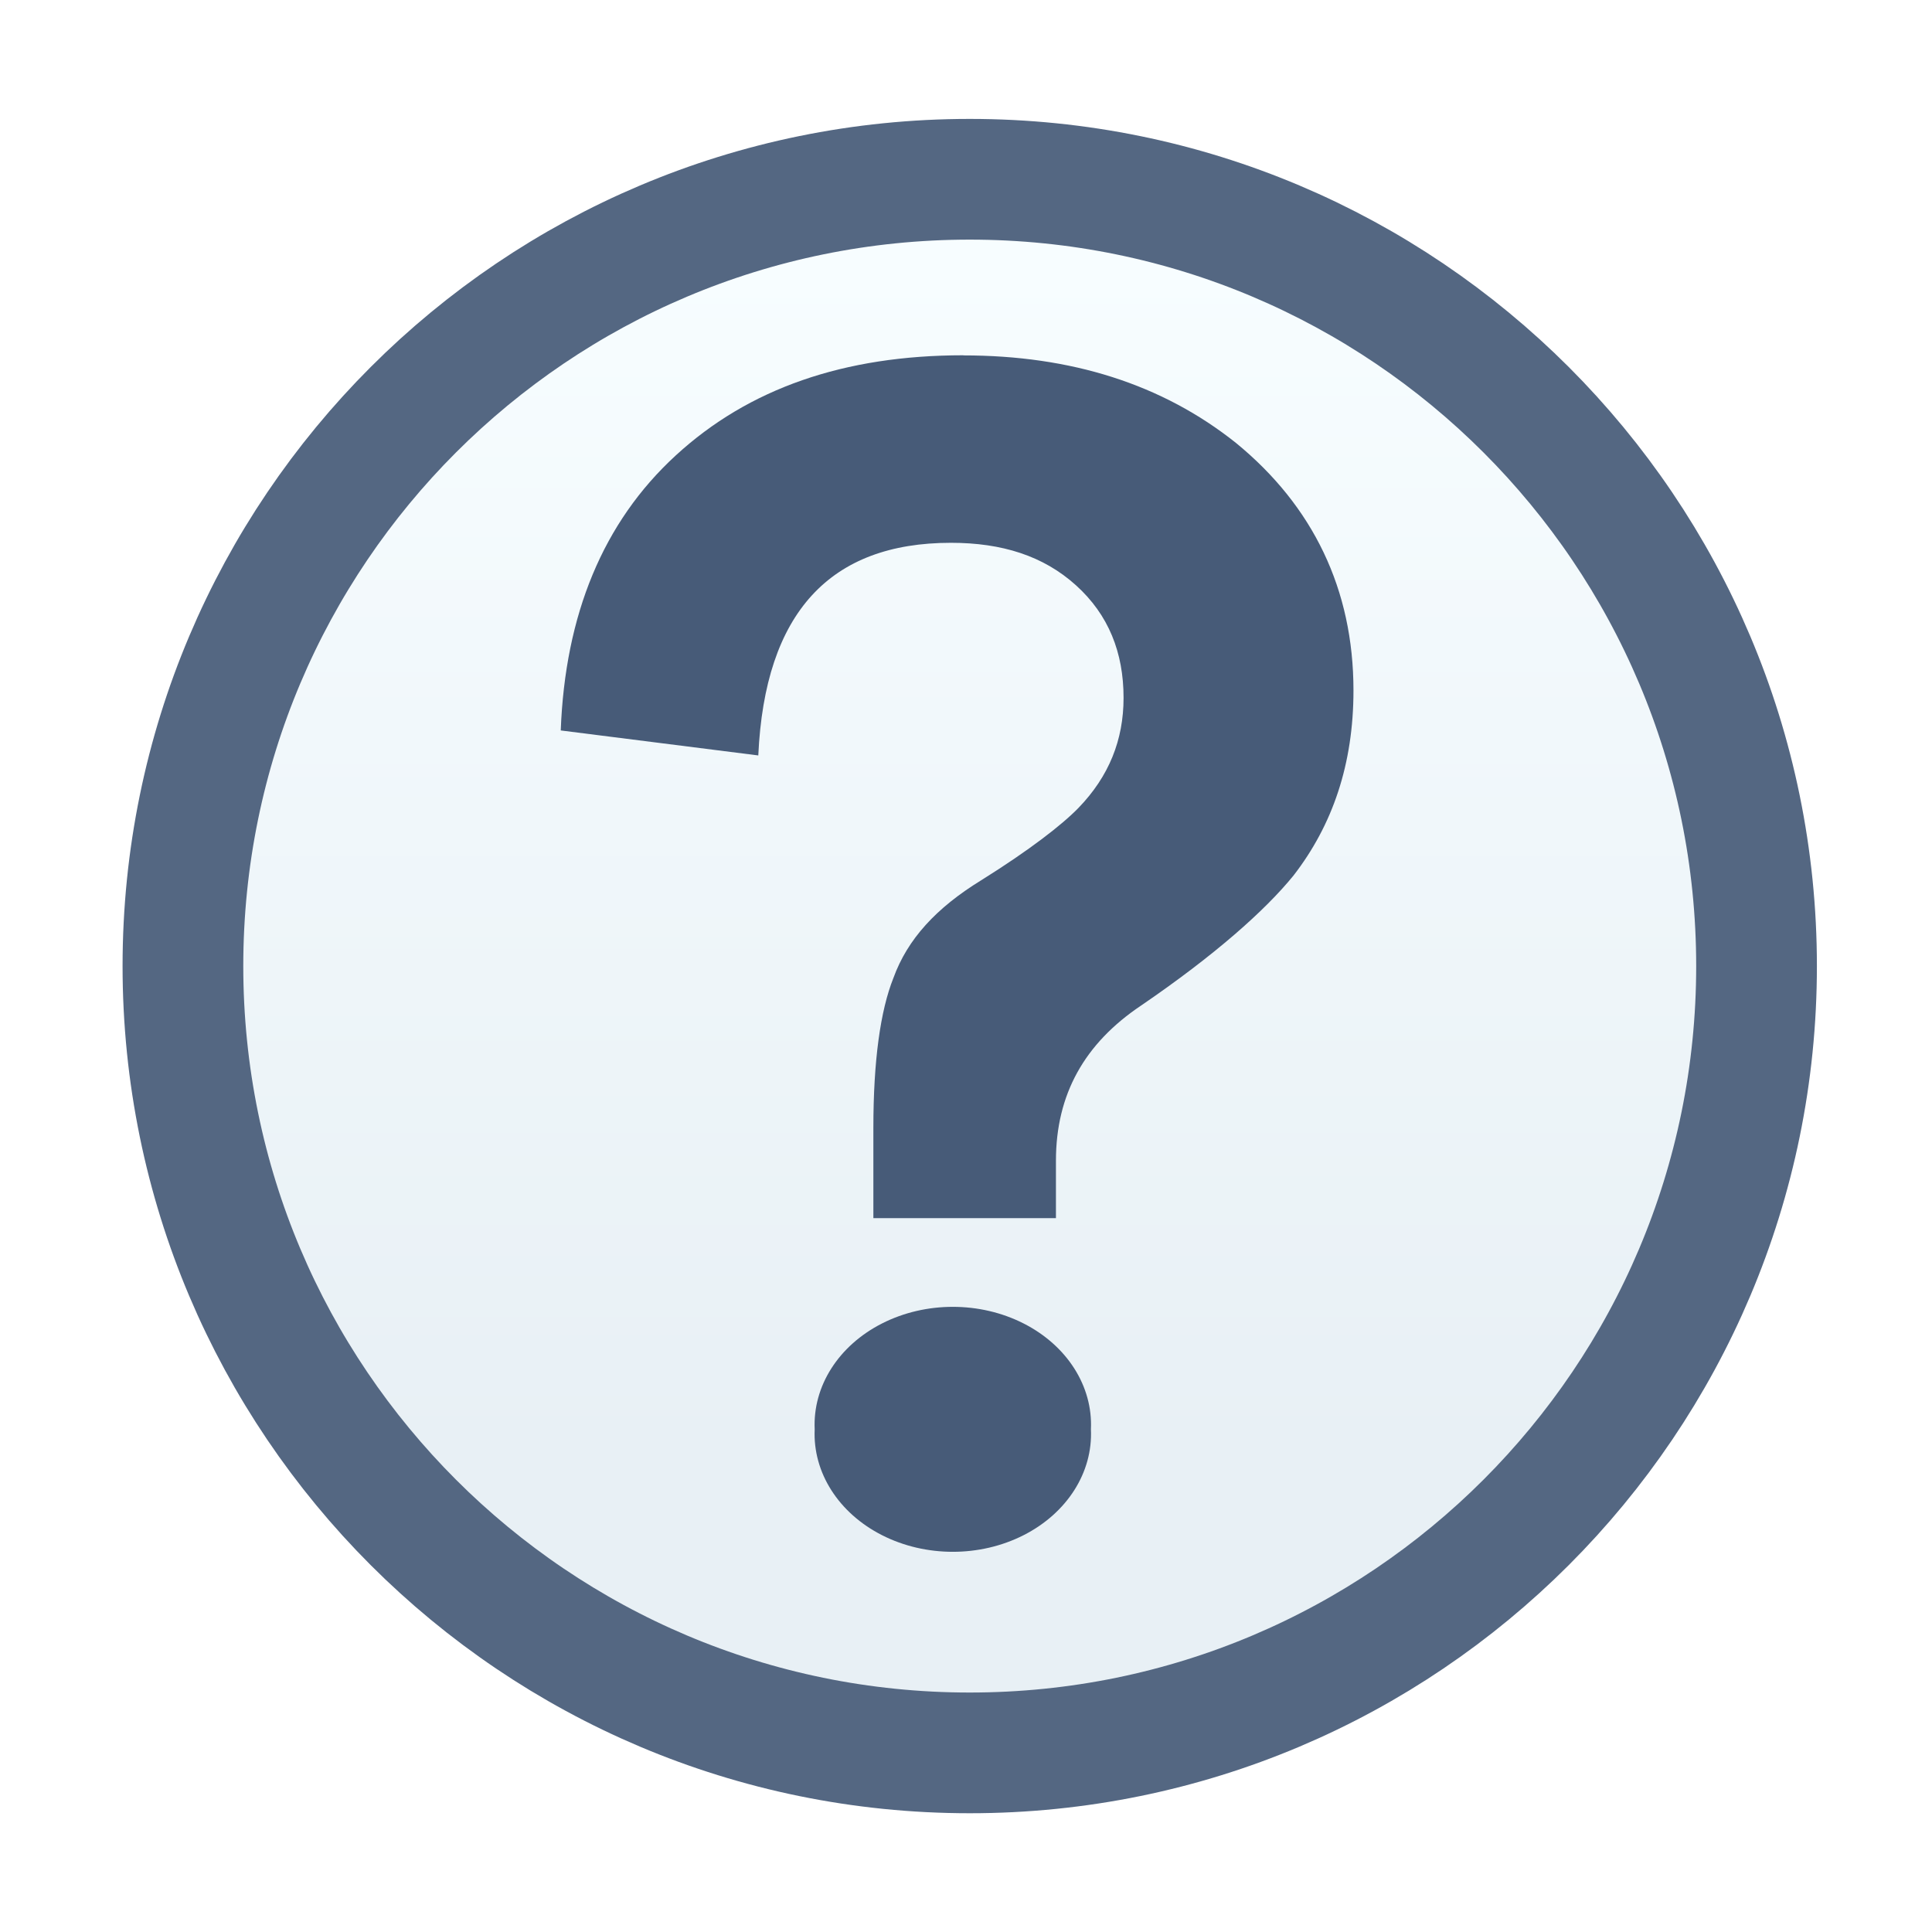
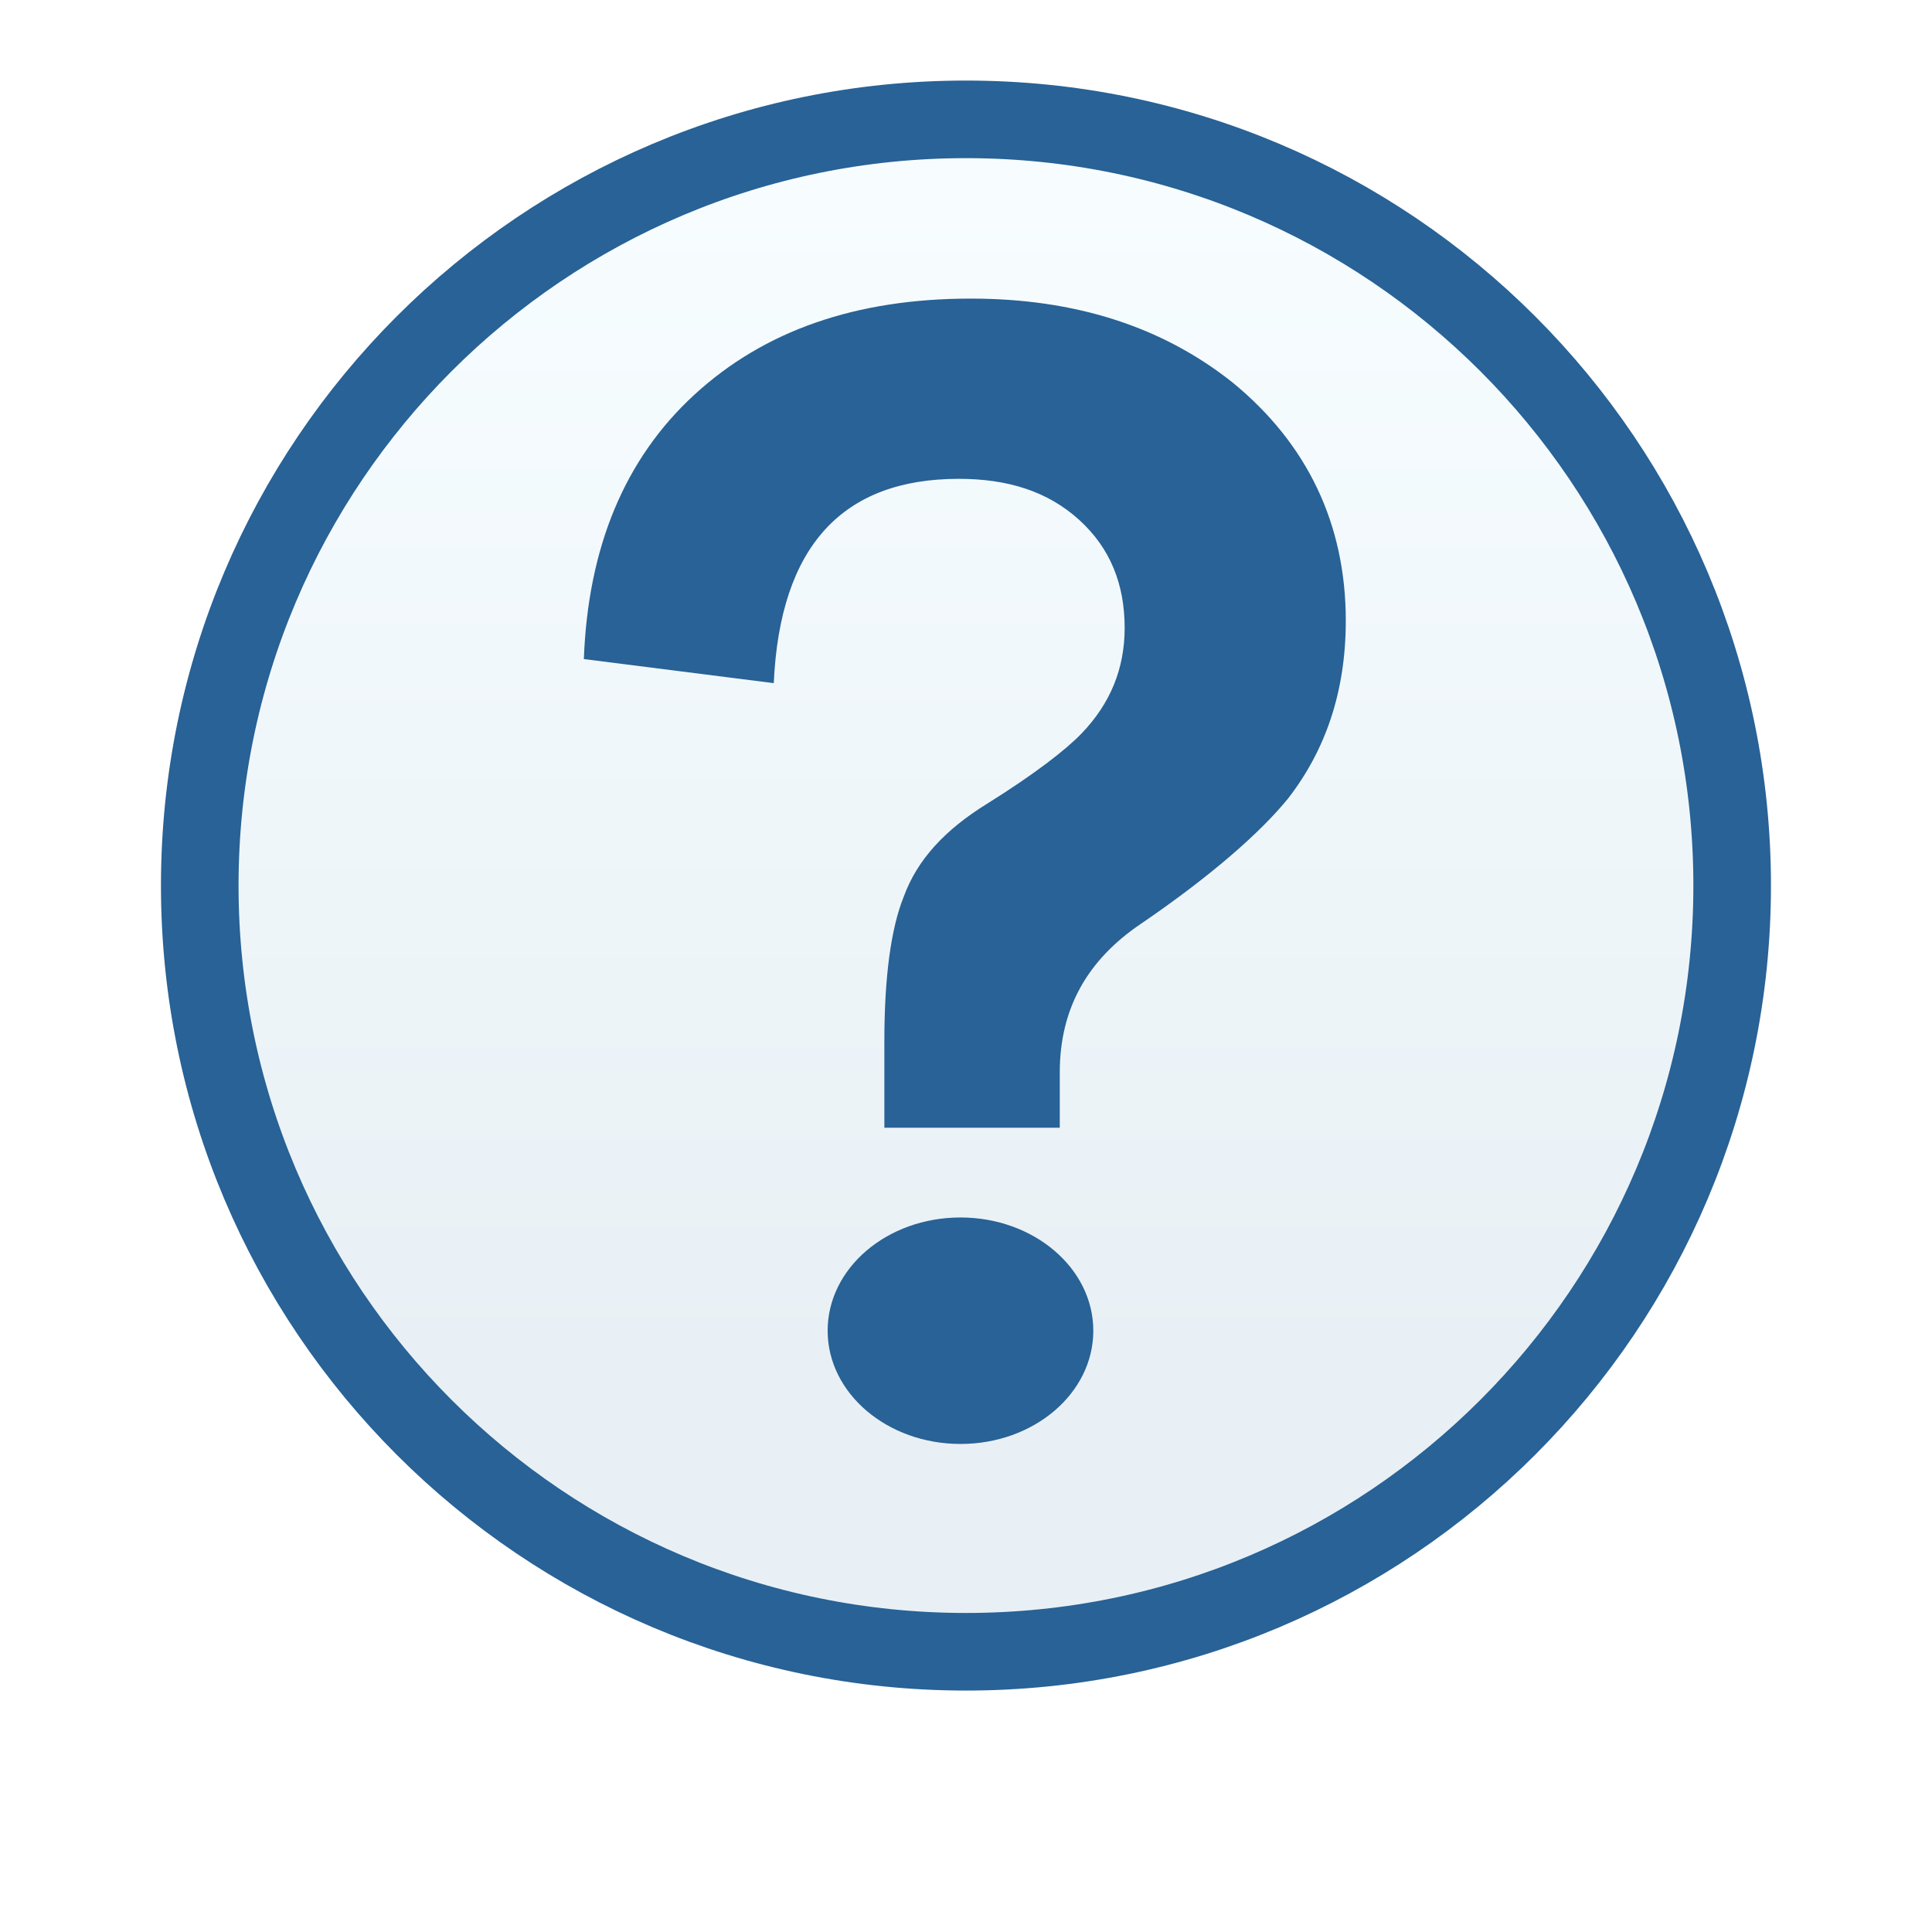
- <svg xmlns="http://www.w3.org/2000/svg" xmlns:xlink="http://www.w3.org/1999/xlink" width="16" height="16" id="svg2" version="1.1">
+ <svg xmlns="http://www.w3.org/2000/svg" xmlns:xlink="http://www.w3.org/1999/xlink" width="24" height="24" id="svg2" version="1.1">
  <defs id="defs4">
    <linearGradient id="linearGradient4877">
      <stop style="stop-color:#f7fdff;stop-opacity:1" offset="0" id="stop4879" />
      <stop style="stop-color:#e8f0f5;stop-opacity:1" offset="1" id="stop4881" />
    </linearGradient>
    <linearGradient xlink:href="#linearGradient4877" id="linearGradient4883" x1="12.108" y1="2.792" x2="12.108" y2="17.833" gradientUnits="userSpaceOnUse" />
  </defs>
-   <g id="layer1" style="display:inline" transform="translate(0,-1036.362)">
+   <g id="layer1" style="display:inline" transform="translate(0,-1028.362)">
    <g style="display:inline" id="g8159" transform="translate(-8.220116,-12.9047)">
-       <path style="fill:url(#linearGradient4883);fill-opacity:1;stroke:#546782;stroke-width:1.515;stroke-miterlimit:4;stroke-opacity:1;stroke-dasharray:none" id="path4110" d="m 21.812,11.688 a 9.875,9.875 0 1 1 -19.75,0 9.875,9.875 0 1 1 19.75,0 z" transform="matrix(0.6598514,0,0,0.6598514,8.37439,1049.555)" />
-       <path style="font-size:20.037px;font-style:normal;font-variant:normal;font-weight:bold;font-stretch:normal;text-align:start;line-height:125%;letter-spacing:0px;word-spacing:0px;writing-mode:lr-tb;text-anchor:start;fill:#475b78;fill-opacity:1;stroke:none;font-family:Reznor;-inkscape-font-specification:Reznor Bold" d="m 16.199,1052.209 c -0.989,0 -1.779,0.275 -2.382,0.829 -0.603,0.553 -0.917,1.32 -0.953,2.278 l 1.636,0.207 c 0.054,-1.185 0.596,-1.761 1.595,-1.761 0.423,0 0.766,0.108 1.036,0.352 0.27,0.244 0.394,0.557 0.394,0.932 -6e-6,0.349 -0.121,0.65 -0.373,0.911 -0.135,0.139 -0.403,0.348 -0.808,0.601 -0.369,0.227 -0.608,0.485 -0.725,0.808 -0.108,0.27 -0.166,0.685 -0.166,1.243 l 0,0.746 1.512,0 0,-0.476 c -5e-6,-0.549 0.236,-0.97 0.704,-1.284 0.612,-0.418 1.03,-0.79 1.263,-1.077 0.324,-0.418 0.497,-0.923 0.497,-1.533 -7e-6,-0.837 -0.335,-1.528 -0.973,-2.05 -0.612,-0.488 -1.367,-0.725 -2.258,-0.725 z" id="text4882" />
-       <path style="fill:#475b78;fill-opacity:1;stroke:none;display:inline" id="path4908-1" d="m 12.576,16.531 a 0.644,0.398 0 1 1 -1.287,0 0.644,0.398 0 1 1 1.287,0 z" transform="matrix(1.777568,0,0,2.45205,-5.099969,1020.569)" />
+       <path style="fill:url(#linearGradient4883);fill-opacity:1;stroke:#286296;stroke-opacity:1;stroke-width:1;stroke-miterlimit:4;stroke-dasharray:none" id="path4110" d="m 21.812,11.688 c 0,5.454 -4.421,9.875 -9.875,9.875 -5.454,0 -9.875,-4.421 -9.875,-9.875 0,-5.454 4.421,-9.875 9.875,-9.875 5.454,0 9.875,4.421 9.875,9.875 z" transform="matrix(0.9638554,0,0,0.9638554,8.714092,1041.002)" />
+       <path style="font-size:20.037px;font-style:normal;font-variant:normal;font-weight:bold;font-stretch:normal;text-align:start;line-height:125%;letter-spacing:0px;word-spacing:0px;writing-mode:lr-tb;text-anchor:start;fill:#286296;fill-opacity:1;stroke:none;font-family:Reznor;-inkscape-font-specification:Reznor Bold" d="m 20.279,1044.976 c -1.426,10e-5 -2.565,0.397 -3.433,1.194 -0.869,0.798 -1.322,1.903 -1.373,3.284 l 2.359,0.299 c 0.078,-1.708 0.859,-2.538 2.299,-2.538 0.609,0 1.104,0.156 1.493,0.508 0.389,0.352 0.567,0.803 0.567,1.343 -8e-6,0.502 -0.174,0.937 -0.537,1.314 -0.194,0.201 -0.581,0.502 -1.164,0.866 -0.531,0.327 -0.876,0.699 -1.045,1.164 -0.156,0.39 -0.239,0.988 -0.239,1.791 l 0,1.075 2.179,0 0,-0.687 c -7e-6,-0.791 0.341,-1.399 1.015,-1.851 0.882,-0.603 1.484,-1.138 1.821,-1.552 0.467,-0.603 0.717,-1.33 0.717,-2.209 -10e-6,-1.206 -0.483,-2.202 -1.403,-2.956 -0.882,-0.703 -1.971,-1.045 -3.254,-1.045 z" id="text4882" />
+       <path style="fill:#286296;fill-opacity:1;stroke:none;display:inline" id="path4908-1" d="m 12.576,16.531 c 0,0.22 -0.288,0.398 -0.644,0.398 -0.355,0 -0.644,-0.178 -0.644,-0.398 0,-0.22 0.288,-0.398 0.644,-0.398 0.355,0 0.644,0.178 0.644,0.398 z" transform="matrix(2.562253,0,0,3.534475,-10.42135,999.369)" />
    </g>
  </g>
</svg>
